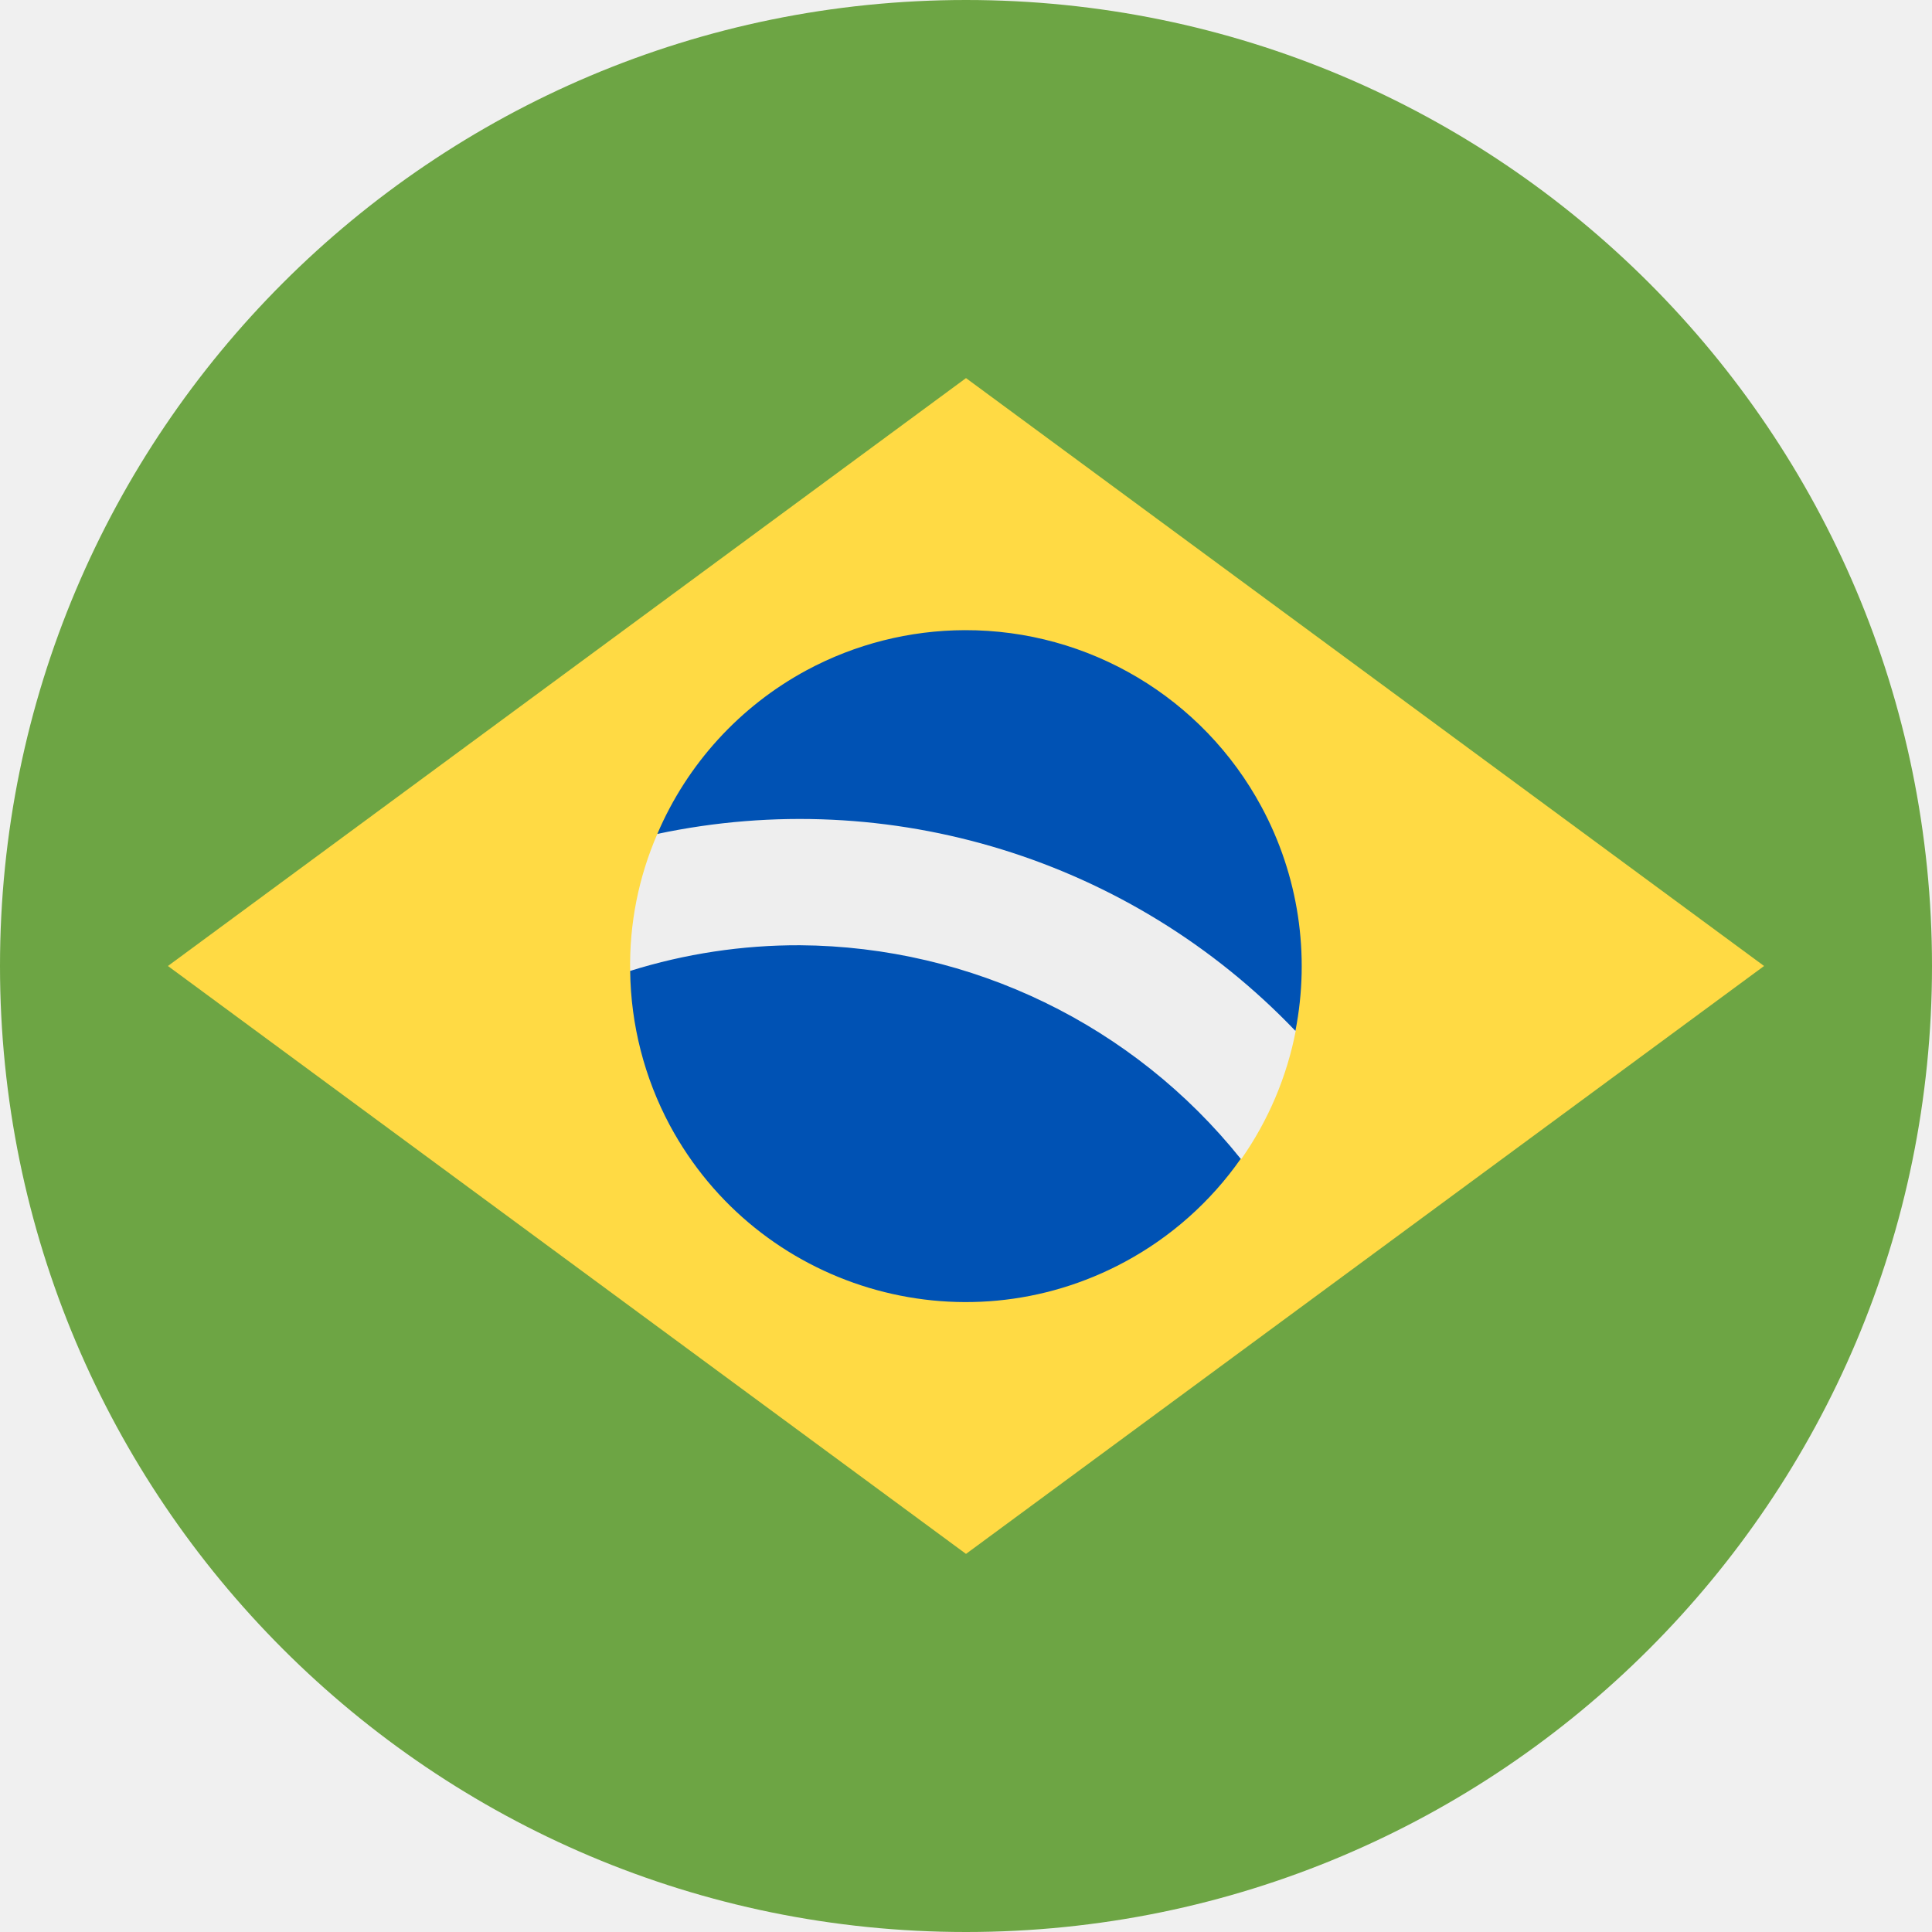
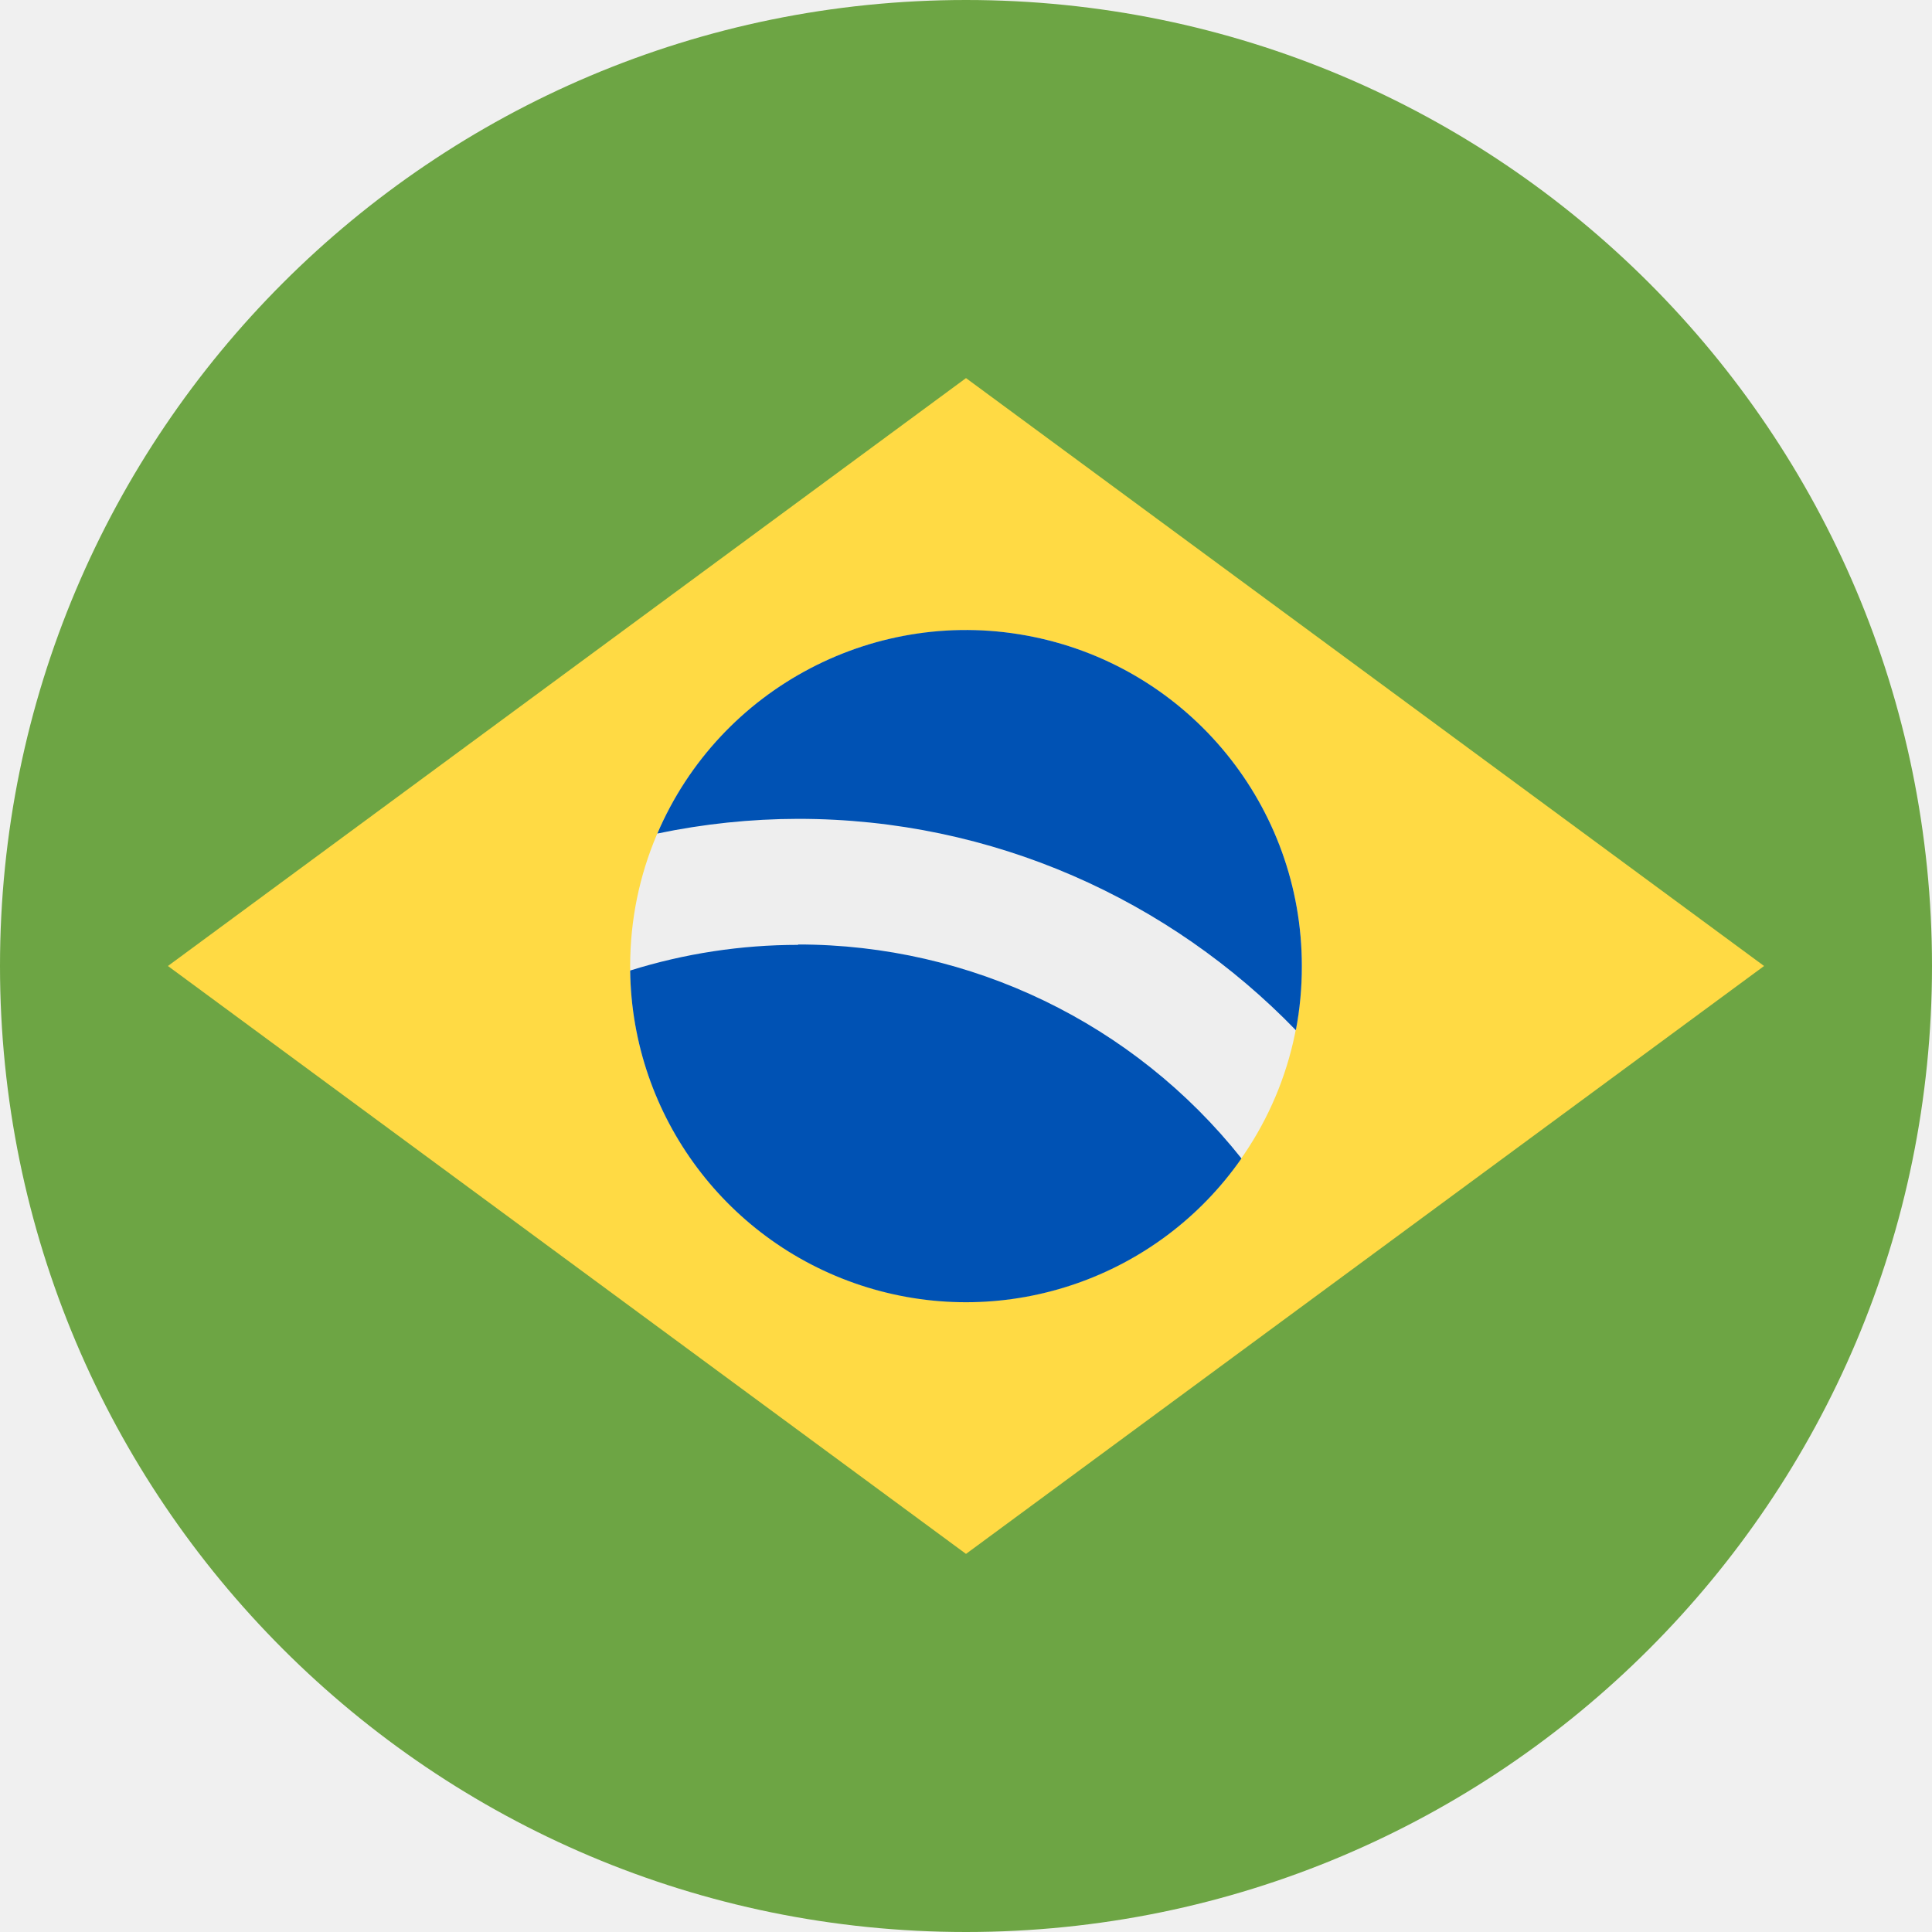
- <svg xmlns="http://www.w3.org/2000/svg" width="512" height="512" viewBox="0 0 512 512">
-   <mask id="a">
-     <circle cx="256" cy="256" r="256" fill="#fff" />
-   </mask>
-   <g mask="url(#a)">
-     <path fill="#6da544" d="M0 0h512v512H0z" />
-     <path fill="#ffda44" d="M256 100.2 467.5 256 256 411.8 44.5 256z" />
-     <path fill="#eee" d="M174.2 221a87 87 0 0 0-7.2 36.3l162 49.8a88.5 88.5 0 0 0 14.4-34c-40.6-65.3-119.7-80.3-169.1-52z" />
-     <path fill="#0052b4" d="M255.7 167a89 89 0 0 0-41.9 10.6 89 89 0 0 0-39.6 43.4 181.7 181.7 0 0 1 169.1 52.2 89 89 0 0 0-9-59.4 89 89 0 0 0-78.6-46.8zM212 250.5a149 149 0 0 0-45 6.8 89 89 0 0 0 10.5 40.9 89 89 0 0 0 120.6 36.2 89 89 0 0 0 30.7-27.3A151 151 0 0 0 212 250.5z" />
-   </g>
+ <svg xmlns="http://www.w3.org/2000/svg" viewBox="0 0 512 512">
+   <circle cx="256" cy="256" r="256" fill="#6da544" />
+   <path fill="#ffda44" d="M256 100.2L467.5 256 256 411.8 44.5 256z" />
+   <circle cx="256" cy="256" r="89" fill="#eee" />
+   <path fill="#0052b4" d="M211.5 250.4a149 149 0 0 0-44.5 6.8A89 89 0 0 0 329 307a150 150 0 0 0-117.5-56.7zm131.9 22.7A89.5 89.5 0 0 0 345 256a89 89 0 0 0-170.8-35.1 183.7 183.7 0 0 1 37.3-3.9c51.7 0 98.5 21.5 131.9 56z" />
</svg>
